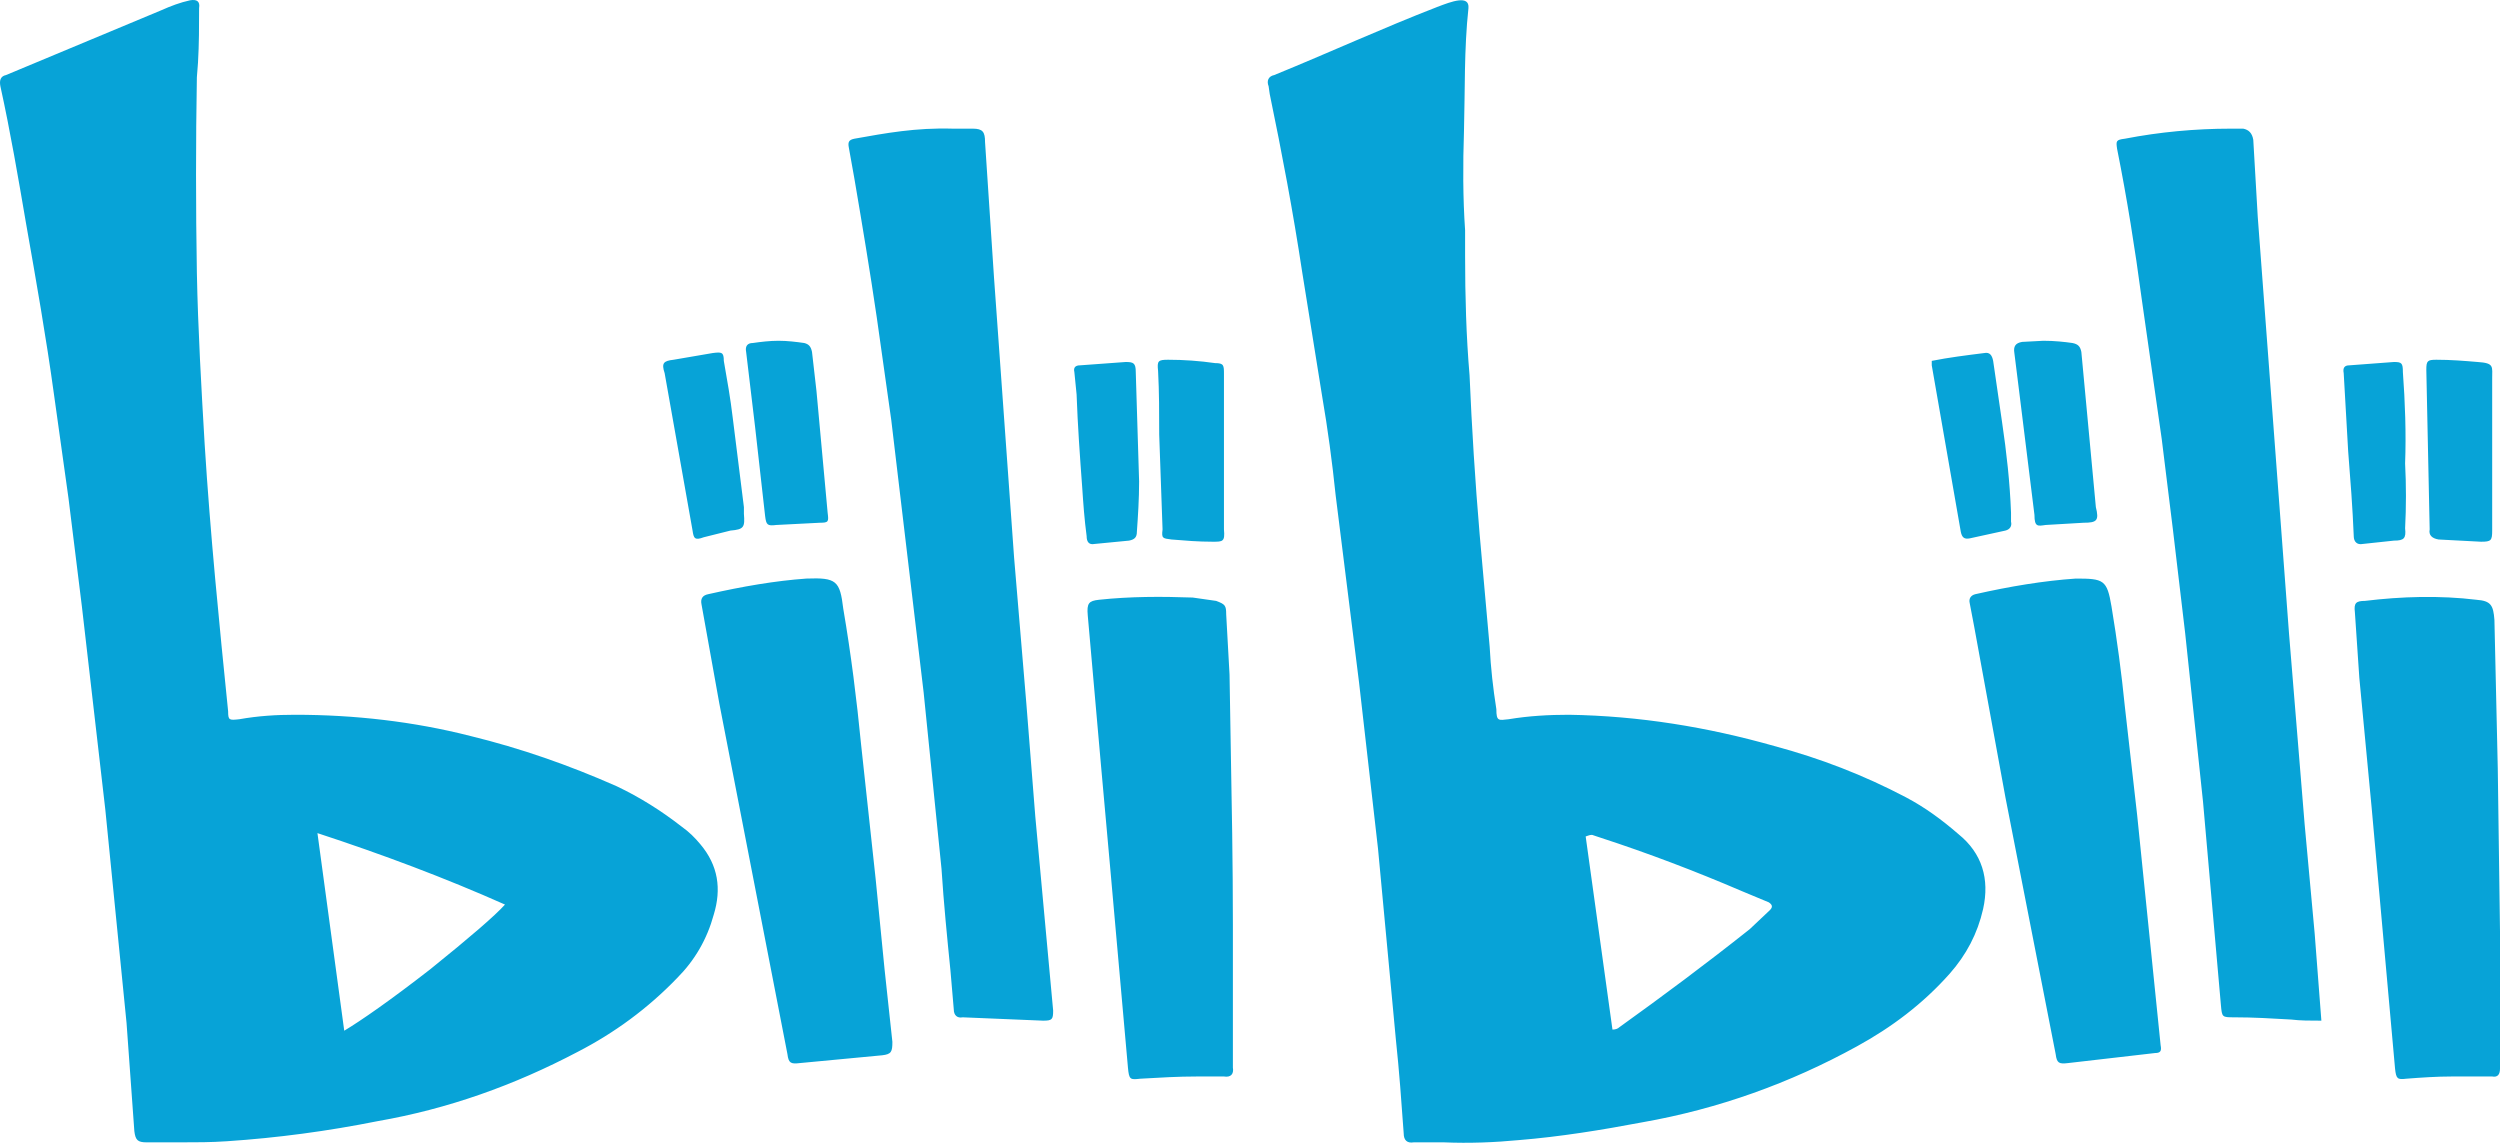
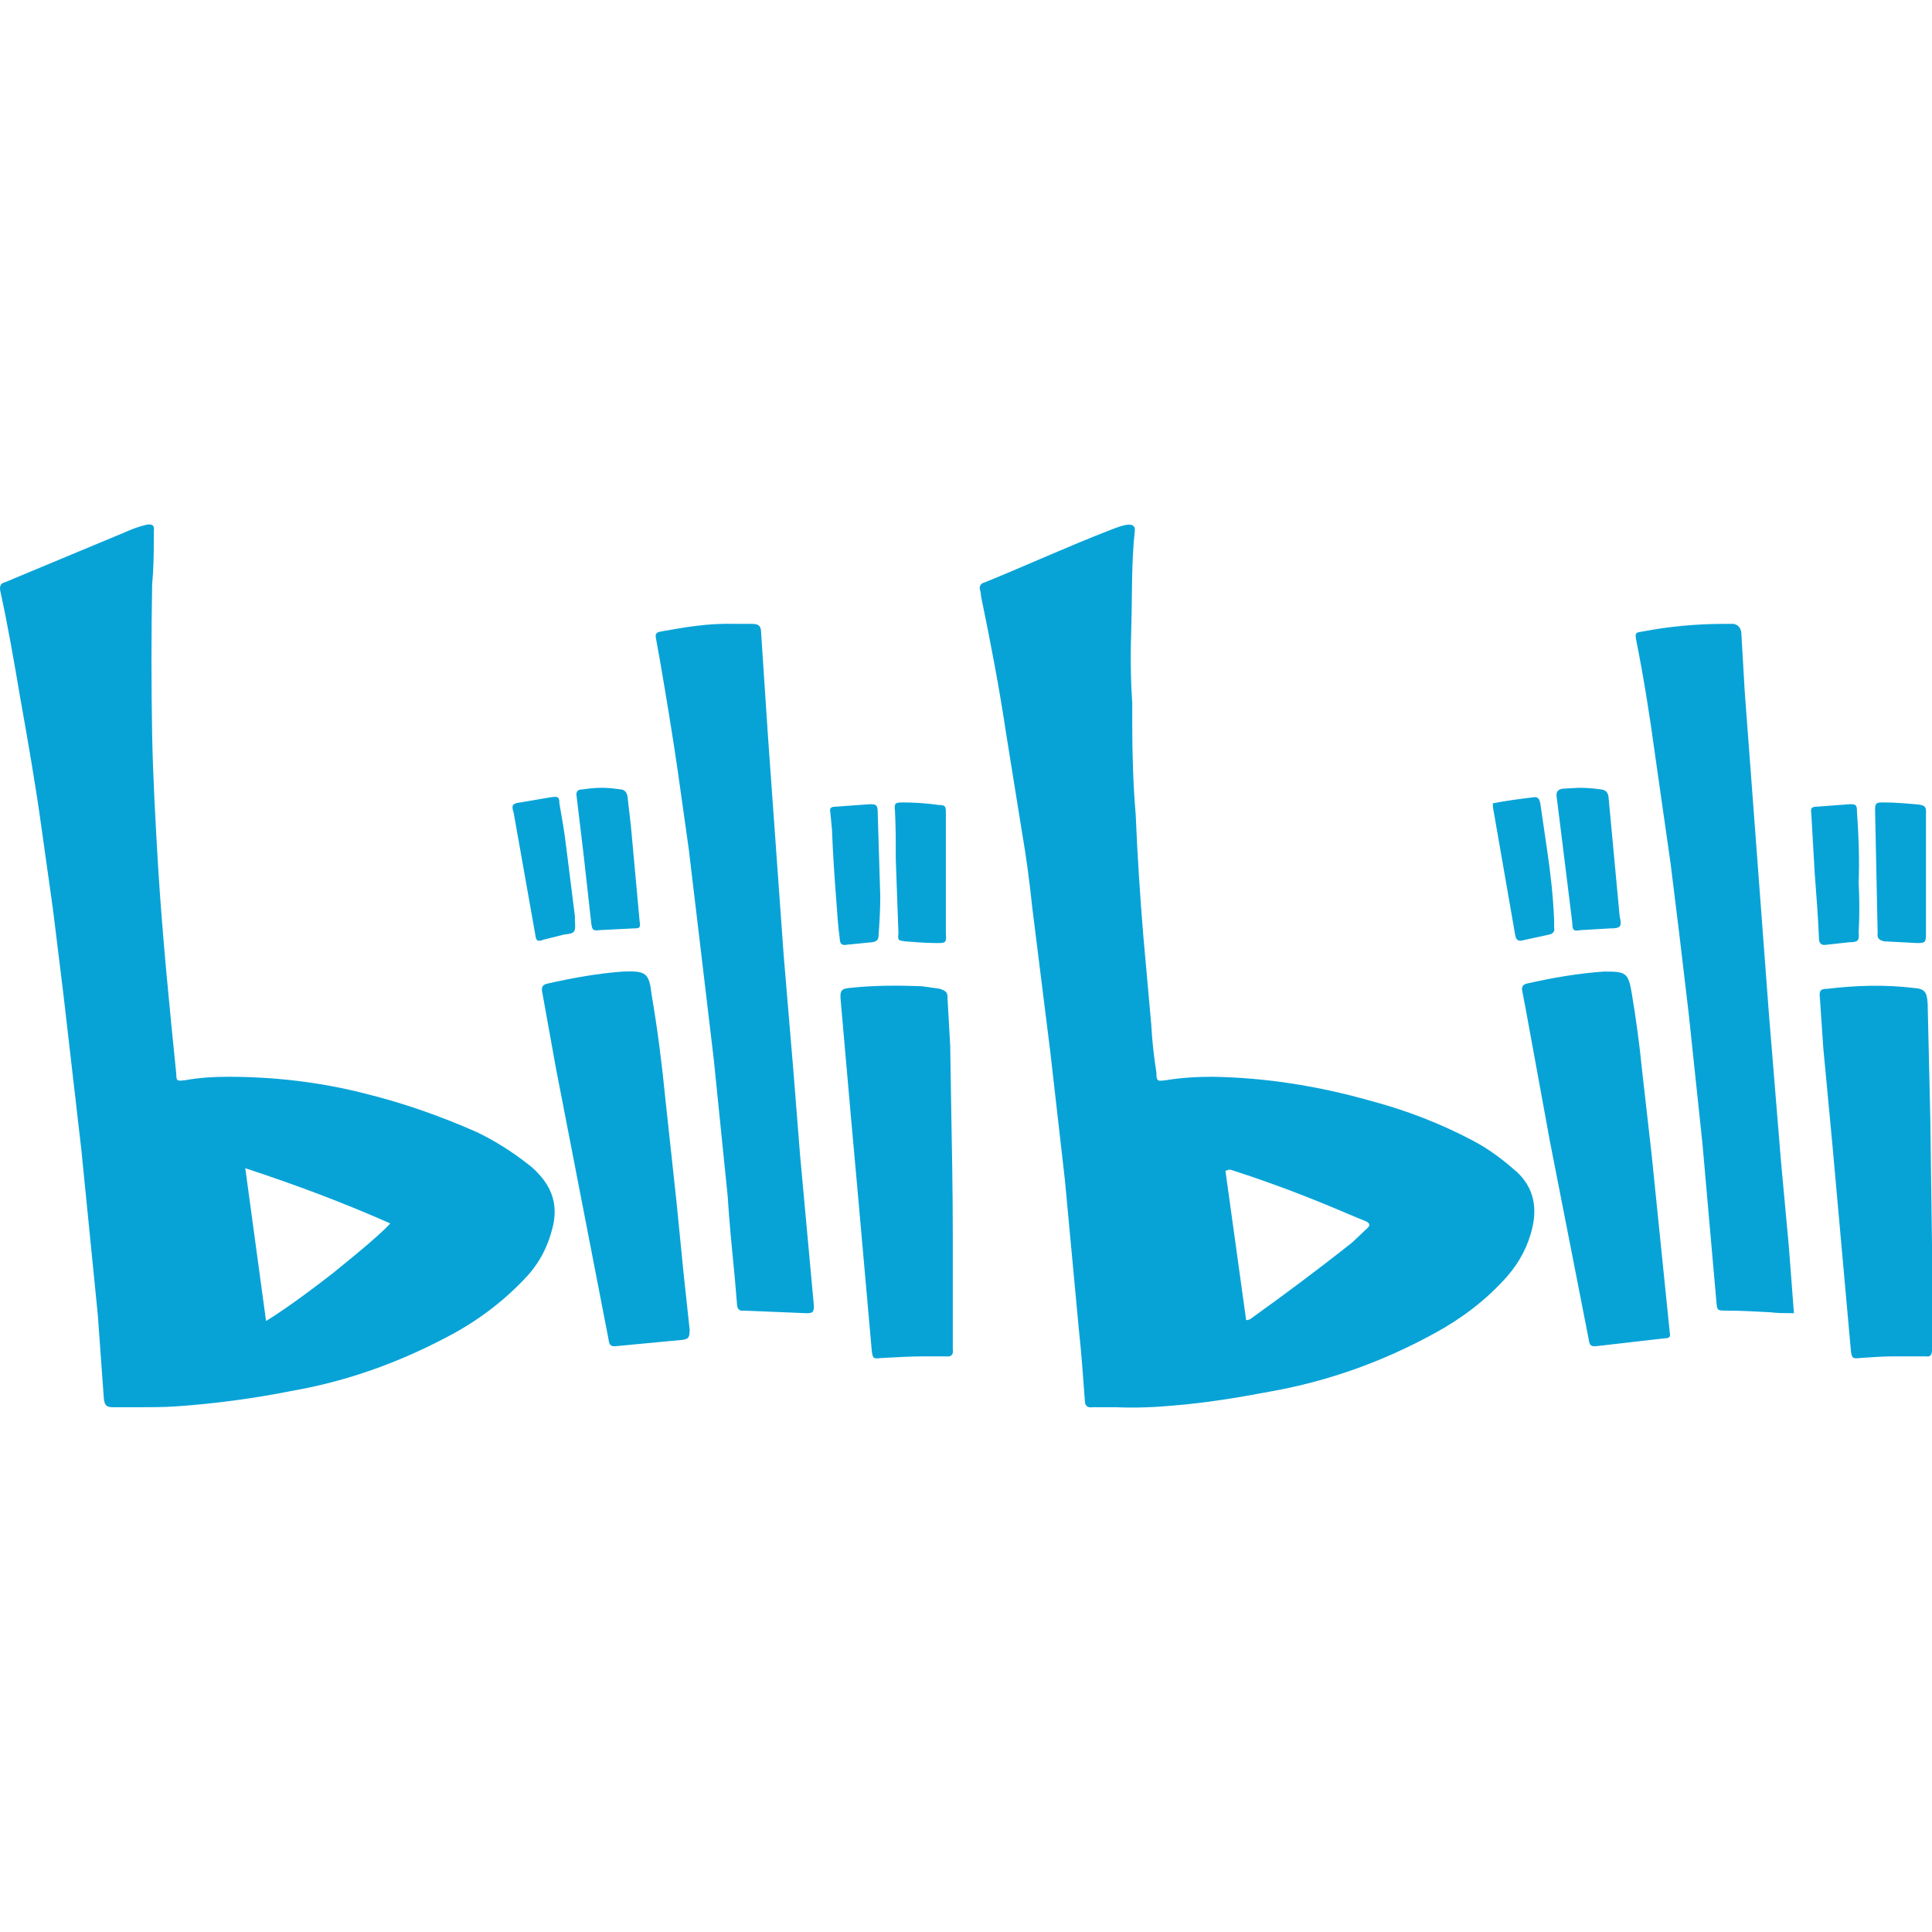
- <svg xmlns="http://www.w3.org/2000/svg" version="1.1" id="Bilibili" x="0px" y="0px" viewBox="0 0 2186.86 999.65" style="enable-background:new 0 0 2186.86 999.65;" xml:space="preserve">
-   <style type="text/css">
- 	.st0{fill:#07A3D7;}
- </style>
-   <g>
-     <path class="st0" d="M2030.61,892.82c-9.77,0-18.55,0-26.37-0.98c-16.6-0.97-33.2-1.95-49.8-1.95c-10.74,0-10.74,0-11.72-10.74   l-15.63-177.74l-15.62-147.46l-10.74-90.82l-9.77-79.1l-17.58-123.05c-5.86-43.94-12.69-86.91-21.48-130.86   c-0.98-6.83-0.98-7.81,6.84-8.79c30.27-5.86,61.52-8.79,92.77-8.79h10.74c4.88,0.98,7.81,3.91,8.79,9.77l3.91,67.38l27.34,364.26   l13.67,166.99l8.79,95.71L2030.61,892.82L2030.61,892.82z M833.34,112.54h17.58c8.79,0,10.74,2.93,10.74,11.72l7.82,118.17   l17.58,245.11l10.74,127.93l7.81,98.64l15.63,169.92c0,7.81-0.98,8.79-8.79,8.79l-70.32-2.93c-4.88,0.98-7.81-1.95-7.81-6.84   l-2.93-34.18c-2.93-29.29-5.86-58.59-7.81-88.86l-15.63-154.3l-16.6-139.65l-11.72-98.63l-12.69-89.85   c-5.86-40.04-12.7-81.05-19.53-121.09l-4.89-27.34c-0.97-4.89,0-6.84,4.89-7.82C774.75,116.45,801.12,111.57,833.34,112.54   L833.34,112.54L833.34,112.54z M1815.77,506.1c24.41,0,27.34,0.98,31.25,24.41c4.88,29.3,8.79,58.6,11.72,87.89l10.74,94.73   l20.51,201.17c0.97,4.89,0,6.84-4.89,6.84l-76.17,8.79c-7.81,0.97-9.77,0-10.74-7.81l-43.95-224.61l-27.34-149.42l-3.91-20.51   c-0.97-3.9,0.98-6.83,4.89-7.81C1758.15,512.94,1787.45,508.05,1815.77,506.1L1815.77,506.1L1815.77,506.1z M705.41,506.1   c26.37-0.98,29.3,1.95,32.23,26.37c6.84,40.04,11.72,79.1,15.63,119.14l12.69,117.18l7.81,79.11l6.84,63.47   c0,8.79-0.98,10.75-8.79,11.72l-72.26,6.84c-7.82,0.97-9.77,0-10.75-7.81l-59.57-306.65l-15.62-86.91   c-0.98-4.88,0.97-7.81,5.86-8.79C649.75,512.94,678.07,508.05,705.41,506.1L705.41,506.1L705.41,506.1z M1078.46,808.83v121.1v3.9   c0.98,5.86-1.95,8.79-7.81,7.82h-23.44c-16.6,0-33.2,0.97-49.8,1.95c-8.79,0.98-9.77,0.98-10.75-9.77l-15.62-175.78l-7.81-86.91   l-11.72-132.81c-0.98-10.75,0.98-12.7,9.76-13.68c27.35-2.93,54.69-2.93,82.04-1.95l20.5,2.93c7.82,2.93,8.79,3.91,8.79,11.72   l2.93,52.73l0.98,58.6C1077.49,702.39,1078.46,755.12,1078.46,808.83L1078.46,808.83L1078.46,808.83z M2186.86,814.69v114.26v5.86   c0,4.88-1.95,7.81-6.84,6.84h-35.15c-13.67,0-27.35,0.97-40.04,1.95c-7.81,0.98-8.79,0-9.77-8.79l-20.5-228.52l-10.75-113.28   l-3.9-57.61c-0.98-7.82,0.97-9.77,8.79-9.77c32.22-3.91,65.43-4.88,97.65-0.98c12.7,0.98,14.65,4.89,15.63,17.58l2.93,129.88   L2186.86,814.69L2186.86,814.69z M1787.45,298.09c9.76,0,18.55,0.98,25.39,1.95c4.88,0.98,6.83,2.93,7.81,7.82l12.69,135.74   c2.93,11.72,0.98,13.67-10.74,13.67l-33.2,1.95c-6.84,0.98-9.77,1.96-9.77-8.78l-13.67-110.36l-3.9-31.25   c-0.98-5.86,0.97-8.79,6.83-9.76L1787.45,298.09L1787.45,298.09z M681,298.09c7.81,0,15.63,0.98,22.46,1.95   c3.91,0.98,5.86,2.93,6.84,7.82l3.9,34.18l9.77,106.44c0.98,7.81,0.98,8.79-6.84,8.79l-38.08,1.95c-7.81,0.98-8.79,0-9.77-7.81   l-8.79-78.12l-7.81-65.43c-0.98-4.89,0.98-7.82,5.86-7.82C665.38,299.07,673.19,298.09,681,298.09L681,298.09L681,298.09z    M1070.65,395.75v67.38c0.98,10.74-0.98,10.74-9.77,10.74c-12.69,0-24.41-0.97-36.13-1.95c-7.81-0.98-8.79-0.98-7.81-8.79   l-2.93-83.01c0-18.55,0-37.11-0.98-55.66c-0.97-8.79,0-9.77,8.79-9.77c13.67,0,27.34,0.98,41.02,2.93c7.81,0,7.81,1.96,7.81,9.77   V395.75L1070.65,395.75z M2180.02,396.72v67.39c0,8.79-0.97,9.76-9.76,9.76l-37.11-1.95c-5.86-0.98-8.79-3.91-7.81-8.79   l-2.93-139.65c0-7.81,0.97-8.79,8.79-8.79c12.69,0,24.41,0.98,36.13,1.96c14.65,0.97,12.69,3.9,12.69,14.64L2180.02,396.72   L2180.02,396.72z M650.73,449.46c0.97,11.72,0,13.67-11.72,14.65l-23.44,5.86c-7.81,2.93-8.79,0.97-9.76-5.86l-24.42-137.7   c-2.93-8.79-0.98-10.74,7.81-11.72l34.18-5.86c7.82-0.97,9.77-0.97,9.77,6.84c2.93,16.6,5.86,33.2,7.81,49.8l9.77,78.13   L650.73,449.46L650.73,449.46z M1689.79,315.67c14.65-2.93,30.27-4.88,45.9-6.84c4.88-0.97,6.83,1.96,7.81,6.84l7.81,53.71   c3.91,26.37,6.84,52.73,7.82,79.1v7.81c0.97,3.91-0.98,6.84-4.89,7.82l-31.25,6.83c-4.88,0.98-6.83-0.97-7.81-5.86l-25.39-145.5   V315.67L1689.79,315.67z M996.43,421.14c0,15.62-0.98,30.27-1.95,43.94c0,4.89-1.96,6.84-6.84,7.82l-30.27,2.93   c-4.88,0.97-6.84-1.96-6.84-6.84c-1.95-14.65-2.93-28.32-3.9-42.97c-1.96-26.37-3.91-53.71-4.89-81.05l-1.95-19.53   c-0.98-3.91,0.98-5.86,4.88-5.86l40.04-2.93c6.84,0,8.79,0.97,8.79,8.79L996.43,421.14L996.43,421.14z M2103.85,405.51   c0.98,18.56,0.98,38.09,0,56.64c0.98,8.79-0.97,10.75-9.76,10.75l-27.35,2.93c-4.88,0.97-7.81-1.96-7.81-6.84   c-0.98-24.41-2.93-49.8-4.88-74.22l-3.91-68.36c-0.98-4.88,0.98-6.83,4.88-6.83l39.07-2.93c6.83,0,7.81,0.97,7.81,8.79   C2103.85,351.8,2104.83,379.15,2103.85,405.51L2103.85,405.51L2103.85,405.51z M612.64,738.52c15.63,18.56,18.56,39.06,11.72,61.52   c-5.86,21.49-16.6,40.04-32.23,55.67c-25.39,26.37-54.68,47.85-86.91,64.45c-55.66,29.3-113.28,49.81-174.81,60.55   c-43.94,8.79-87.89,14.65-131.83,17.58c-13.67,0.97-27.34,0.97-41.02,0.97h-29.29c-7.82,0-9.77-1.95-10.75-9.76l-6.83-94.73   L92.13,708.25l-20.5-177.74l-11.72-94.72l-12.7-90.82c-6.83-49.81-15.62-99.61-24.41-149.42C15.96,155.51,9.13,115.47,0.34,75.44   c-0.98-4.89,0-8.79,4.88-9.77L140.96,9.03c8.79-3.91,16.6-6.84,25.39-8.79c5.86-0.98,8.79,0.98,7.81,6.84   c0,15.62,0,31.25-0.97,47.85l-0.98,12.69c-0.97,56.64-0.97,113.28,0,170.9c0.98,49.81,3.91,100.59,6.84,150.39   c4.88,78.13,12.69,156.25,20.51,233.4c0,7.81,0.97,7.81,9.76,6.84c16.6-2.93,32.23-3.91,48.83-3.91   c51.76,0,103.51,5.86,153.32,18.55c43.94,10.75,85.94,25.4,127.93,43.95c20.51,9.77,39.06,21.48,56.64,35.16   C602.88,727.78,607.76,732.66,612.64,738.52L612.64,738.52L612.64,738.52z M1713.23,729.73c20.51,16.6,27.34,39.06,21.48,65.43   c-4.88,21.49-14.65,40.04-29.3,56.64c-23.43,26.37-50.78,46.88-81.05,63.48c-58.59,32.23-121.09,54.69-187.5,66.41   c-36.13,6.83-72.27,12.69-108.4,15.62c-20.51,1.95-42.97,2.93-65.43,1.95h-26.37c-5.85,0.98-8.78-1.95-8.78-7.81   c-1.96-27.34-3.91-54.69-6.84-82.03l-15.63-166.99l-16.6-145.51l-20.5-164.06c-2.93-28.32-6.84-57.62-11.72-85.94l-17.58-109.38   c-7.81-51.75-17.58-103.51-28.32-155.27l-0.98-6.83c-1.95-4.89,0-8.79,4.88-9.77c47.86-19.53,94.73-41.02,142.58-59.57   c12.7-4.88,28.32-10.74,27.35,0.98c-3.91,36.13-2.93,72.26-3.91,107.42c-0.98,29.29-0.98,58.59,0.98,86.91v22.46   c0,35.16,0.97,70.32,3.9,104.49c1.96,45.9,4.89,92.78,8.79,138.68l8.79,98.63c0.98,18.55,2.93,36.13,5.86,54.69   c0,10.74,1.95,9.76,10.74,8.79c17.58-2.93,35.16-3.91,52.74-3.91c61.52,0.98,121.09,10.74,179.68,27.34   c40.04,10.75,78.13,25.39,115.24,44.93C1683.93,706.29,1698.58,717.04,1713.23,729.73L1713.23,729.73L1713.23,729.73z    M301.12,901.61c14.65-8.79,40.04-26.37,75.19-53.71c35.16-28.32,56.64-46.88,65.43-56.64c-52.73-23.44-107.42-43.95-164.06-62.5   L301.12,901.61L301.12,901.61z M1548.19,796.14c2.93-2.93,1.95-4.88-0.98-6.84l-23.44-9.76c-41.01-17.58-82.03-33.21-124.02-46.88   l-5.86-1.95c-1.95-0.98-3.9,0-6.83,0.98l23.43,168.94c2.93,0,4.89-0.98,5.86-1.95c38.09-27.35,76.17-55.67,114.26-85.94   L1548.19,796.14L1548.19,796.14z" />
-   </g>
+ <svg xmlns="http://www.w3.org/2000/svg" viewBox="0 0 24 24">
+   <path d="M22.285 16.313C22.178 16.313 22.082 16.313 21.996 16.302C21.814 16.292 21.631 16.281 21.449 16.281C21.331 16.281 21.331 16.281 21.321 16.163L21.149 14.212L20.978 12.594L20.86 11.597L20.753 10.729L20.56 9.379C20.495 8.897 20.42 8.425 20.324 7.943C20.313 7.868 20.313 7.857 20.399 7.846C20.731 7.782 21.074 7.75 21.417 7.75L21.535 7.75C21.588 7.76 21.621 7.793 21.631 7.857L21.674 8.596L21.974 12.594L22.124 14.427L22.221 15.477L22.285 16.313L22.285 16.313ZM9.146 7.75L9.339 7.75C9.435 7.75 9.456 7.782 9.456 7.878L9.542 9.175L9.735 11.865L9.853 13.269L9.939 14.352L10.11 16.216C10.11 16.302 10.1 16.313 10.014 16.313L9.242 16.281C9.189 16.292 9.156 16.259 9.156 16.206L9.124 15.831C9.092 15.509 9.06 15.188 9.039 14.855L8.867 13.162L8.685 11.63L8.556 10.547L8.417 9.561C8.353 9.122 8.278 8.671 8.203 8.232L8.149 7.932C8.138 7.878 8.149 7.857 8.203 7.846C8.503 7.793 8.792 7.739 9.146 7.75L9.146 7.75L9.146 7.75ZM19.927 12.069C20.195 12.069 20.227 12.08 20.27 12.337C20.324 12.658 20.367 12.98 20.399 13.301L20.517 14.341L20.742 16.549C20.753 16.602 20.742 16.624 20.688 16.624L19.852 16.72C19.767 16.731 19.745 16.72 19.735 16.635L19.252 14.17L18.952 12.53L18.909 12.305C18.899 12.262 18.92 12.23 18.963 12.219C19.295 12.144 19.617 12.09 19.927 12.069L19.927 12.069L19.927 12.069ZM7.742 12.069C8.031 12.058 8.063 12.09 8.095 12.358C8.17 12.798 8.224 13.226 8.267 13.666L8.406 14.952L8.492 15.82L8.567 16.517C8.567 16.613 8.556 16.635 8.47 16.645L7.677 16.72C7.592 16.731 7.57 16.72 7.559 16.635L6.906 13.269L6.734 12.315C6.724 12.262 6.745 12.23 6.799 12.219C7.131 12.144 7.442 12.09 7.742 12.069L7.742 12.069L7.742 12.069ZM11.836 15.391L11.836 16.72L11.836 16.763C11.847 16.827 11.814 16.86 11.75 16.849L11.493 16.849C11.311 16.849 11.128 16.86 10.946 16.87C10.85 16.881 10.839 16.881 10.828 16.763L10.657 14.834L10.571 13.88L10.443 12.423C10.432 12.305 10.453 12.283 10.55 12.273C10.85 12.24 11.15 12.24 11.45 12.251L11.675 12.283C11.761 12.315 11.771 12.326 11.771 12.412L11.804 12.991L11.814 13.634C11.825 14.223 11.836 14.802 11.836 15.391L11.836 15.391L11.836 15.391ZM24 15.456L24 16.709L24 16.774C24 16.827 23.979 16.86 23.925 16.849L23.539 16.849C23.389 16.849 23.239 16.86 23.1 16.87C23.014 16.881 23.003 16.87 22.992 16.774L22.767 14.266L22.65 13.023L22.607 12.39C22.596 12.305 22.617 12.283 22.703 12.283C23.057 12.24 23.421 12.23 23.775 12.273C23.914 12.283 23.936 12.326 23.946 12.465L23.979 13.891L24 15.456L24 15.456ZM19.617 9.786C19.724 9.786 19.82 9.797 19.895 9.807C19.949 9.818 19.97 9.84 19.981 9.893L20.12 11.383C20.152 11.512 20.131 11.533 20.002 11.533L19.638 11.554C19.563 11.565 19.531 11.576 19.531 11.458L19.381 10.247L19.338 9.904C19.327 9.84 19.349 9.807 19.413 9.797L19.617 9.786L19.617 9.786ZM7.474 9.786C7.559 9.786 7.645 9.797 7.72 9.807C7.763 9.818 7.785 9.84 7.795 9.893L7.838 10.268L7.945 11.437C7.956 11.522 7.956 11.533 7.87 11.533L7.452 11.554C7.367 11.565 7.356 11.554 7.345 11.469L7.249 10.611L7.163 9.893C7.152 9.84 7.174 9.807 7.227 9.807C7.302 9.797 7.388 9.786 7.474 9.786L7.474 9.786L7.474 9.786ZM11.75 10.858L11.75 11.597C11.761 11.715 11.739 11.715 11.643 11.715C11.504 11.715 11.375 11.704 11.246 11.694C11.161 11.683 11.15 11.683 11.161 11.597L11.128 10.686C11.128 10.483 11.128 10.279 11.118 10.075C11.107 9.979 11.118 9.968 11.214 9.968C11.364 9.968 11.514 9.979 11.664 10C11.75 10 11.75 10.022 11.75 10.108L11.75 10.858L11.75 10.858ZM23.925 10.868L23.925 11.608C23.925 11.704 23.914 11.715 23.818 11.715L23.411 11.694C23.346 11.683 23.314 11.651 23.325 11.597L23.293 10.065C23.293 9.979 23.303 9.968 23.389 9.968C23.528 9.968 23.657 9.979 23.786 9.99C23.946 10 23.925 10.033 23.925 10.15L23.925 10.868L23.925 10.868ZM7.142 11.447C7.152 11.576 7.142 11.597 7.013 11.608L6.756 11.672C6.67 11.704 6.659 11.683 6.649 11.608L6.381 10.097C6.348 10 6.37 9.979 6.466 9.968L6.841 9.904C6.927 9.893 6.949 9.893 6.949 9.979C6.981 10.161 7.013 10.343 7.034 10.525L7.142 11.383L7.142 11.447L7.142 11.447ZM18.545 9.979C18.706 9.947 18.877 9.925 19.049 9.904C19.102 9.893 19.123 9.925 19.134 9.979L19.22 10.568C19.263 10.858 19.295 11.147 19.306 11.437L19.306 11.522C19.317 11.565 19.295 11.597 19.252 11.608L18.909 11.683C18.856 11.694 18.834 11.672 18.823 11.619L18.545 10.022L18.545 9.979L18.545 9.979ZM10.935 11.136C10.935 11.308 10.925 11.469 10.914 11.619C10.914 11.672 10.893 11.694 10.839 11.704L10.507 11.737C10.453 11.747 10.432 11.715 10.432 11.662C10.41 11.501 10.4 11.351 10.389 11.19C10.367 10.901 10.346 10.601 10.335 10.301L10.314 10.086C10.303 10.043 10.325 10.022 10.367 10.022L10.807 9.99C10.882 9.99 10.903 10 10.903 10.086L10.935 11.136L10.935 11.136ZM23.089 10.965C23.1 11.169 23.1 11.383 23.089 11.587C23.1 11.683 23.078 11.704 22.982 11.704L22.682 11.737C22.628 11.747 22.596 11.715 22.596 11.662C22.585 11.394 22.564 11.115 22.543 10.847L22.5 10.097C22.489 10.043 22.51 10.022 22.553 10.022L22.982 9.99C23.057 9.99 23.068 10 23.068 10.086C23.089 10.376 23.1 10.676 23.089 10.965L23.089 10.965L23.089 10.965ZM6.724 14.62C6.895 14.823 6.927 15.048 6.852 15.295C6.788 15.531 6.67 15.734 6.498 15.906C6.22 16.195 5.898 16.431 5.545 16.613C4.934 16.935 4.301 17.16 3.626 17.278C3.144 17.374 2.662 17.438 2.179 17.471C2.029 17.481 1.879 17.481 1.729 17.481L1.408 17.481C1.322 17.481 1.301 17.46 1.29 17.374L1.215 16.334L1.011 14.287L0.786 12.337L0.658 11.297L0.518 10.301C0.443 9.754 0.347 9.207 0.25 8.661C0.175 8.221 0.1 7.782 0.004 7.343C-0.007 7.289 0.004 7.246 0.057 7.235L1.547 6.614C1.643 6.571 1.729 6.539 1.826 6.517C1.89 6.507 1.922 6.528 1.911 6.592C1.911 6.764 1.911 6.935 1.901 7.117L1.89 7.257C1.879 7.878 1.879 8.5 1.89 9.132C1.901 9.679 1.933 10.236 1.965 10.783C2.019 11.64 2.104 12.498 2.19 13.344C2.19 13.43 2.201 13.43 2.297 13.419C2.479 13.387 2.651 13.376 2.833 13.376C3.401 13.376 3.969 13.441 4.516 13.58C4.998 13.698 5.459 13.859 5.92 14.062C6.145 14.17 6.348 14.298 6.541 14.448C6.616 14.502 6.67 14.555 6.724 14.62L6.724 14.62L6.724 14.62ZM18.802 14.523C19.027 14.705 19.102 14.952 19.038 15.241C18.984 15.477 18.877 15.681 18.716 15.863C18.459 16.152 18.159 16.377 17.827 16.559C17.184 16.913 16.498 17.16 15.769 17.288C15.373 17.363 14.976 17.428 14.579 17.46C14.354 17.481 14.108 17.492 13.861 17.481L13.572 17.481C13.508 17.492 13.476 17.46 13.476 17.395C13.454 17.095 13.433 16.795 13.4 16.495L13.229 14.662L13.047 13.066L12.822 11.265C12.79 10.954 12.747 10.633 12.693 10.322L12.5 9.122C12.415 8.554 12.307 7.986 12.189 7.418L12.179 7.343C12.157 7.289 12.179 7.246 12.232 7.235C12.758 7.021 13.272 6.785 13.797 6.582C13.936 6.528 14.108 6.464 14.097 6.592C14.054 6.989 14.065 7.385 14.054 7.771C14.043 8.093 14.043 8.414 14.065 8.725L14.065 8.972C14.065 9.357 14.076 9.743 14.108 10.118C14.129 10.622 14.162 11.136 14.204 11.64L14.301 12.723C14.312 12.926 14.333 13.119 14.365 13.323C14.365 13.441 14.386 13.43 14.483 13.419C14.676 13.387 14.869 13.376 15.062 13.376C15.737 13.387 16.391 13.494 17.034 13.677C17.473 13.794 17.891 13.955 18.298 14.17C18.48 14.266 18.641 14.384 18.802 14.523L18.802 14.523L18.802 14.523ZM3.305 16.41C3.465 16.313 3.744 16.12 4.13 15.82C4.516 15.509 4.751 15.306 4.848 15.198C4.269 14.941 3.669 14.716 3.047 14.512L3.305 16.41L3.305 16.41ZM16.991 15.252C17.023 15.22 17.012 15.198 16.98 15.177L16.723 15.07C16.273 14.877 15.823 14.705 15.362 14.555L15.297 14.534C15.276 14.523 15.255 14.534 15.223 14.545L15.48 16.399C15.512 16.399 15.533 16.388 15.544 16.377C15.962 16.077 16.38 15.766 16.798 15.434L16.991 15.252L16.991 15.252Z" fill="#07a3d7" />
</svg>
